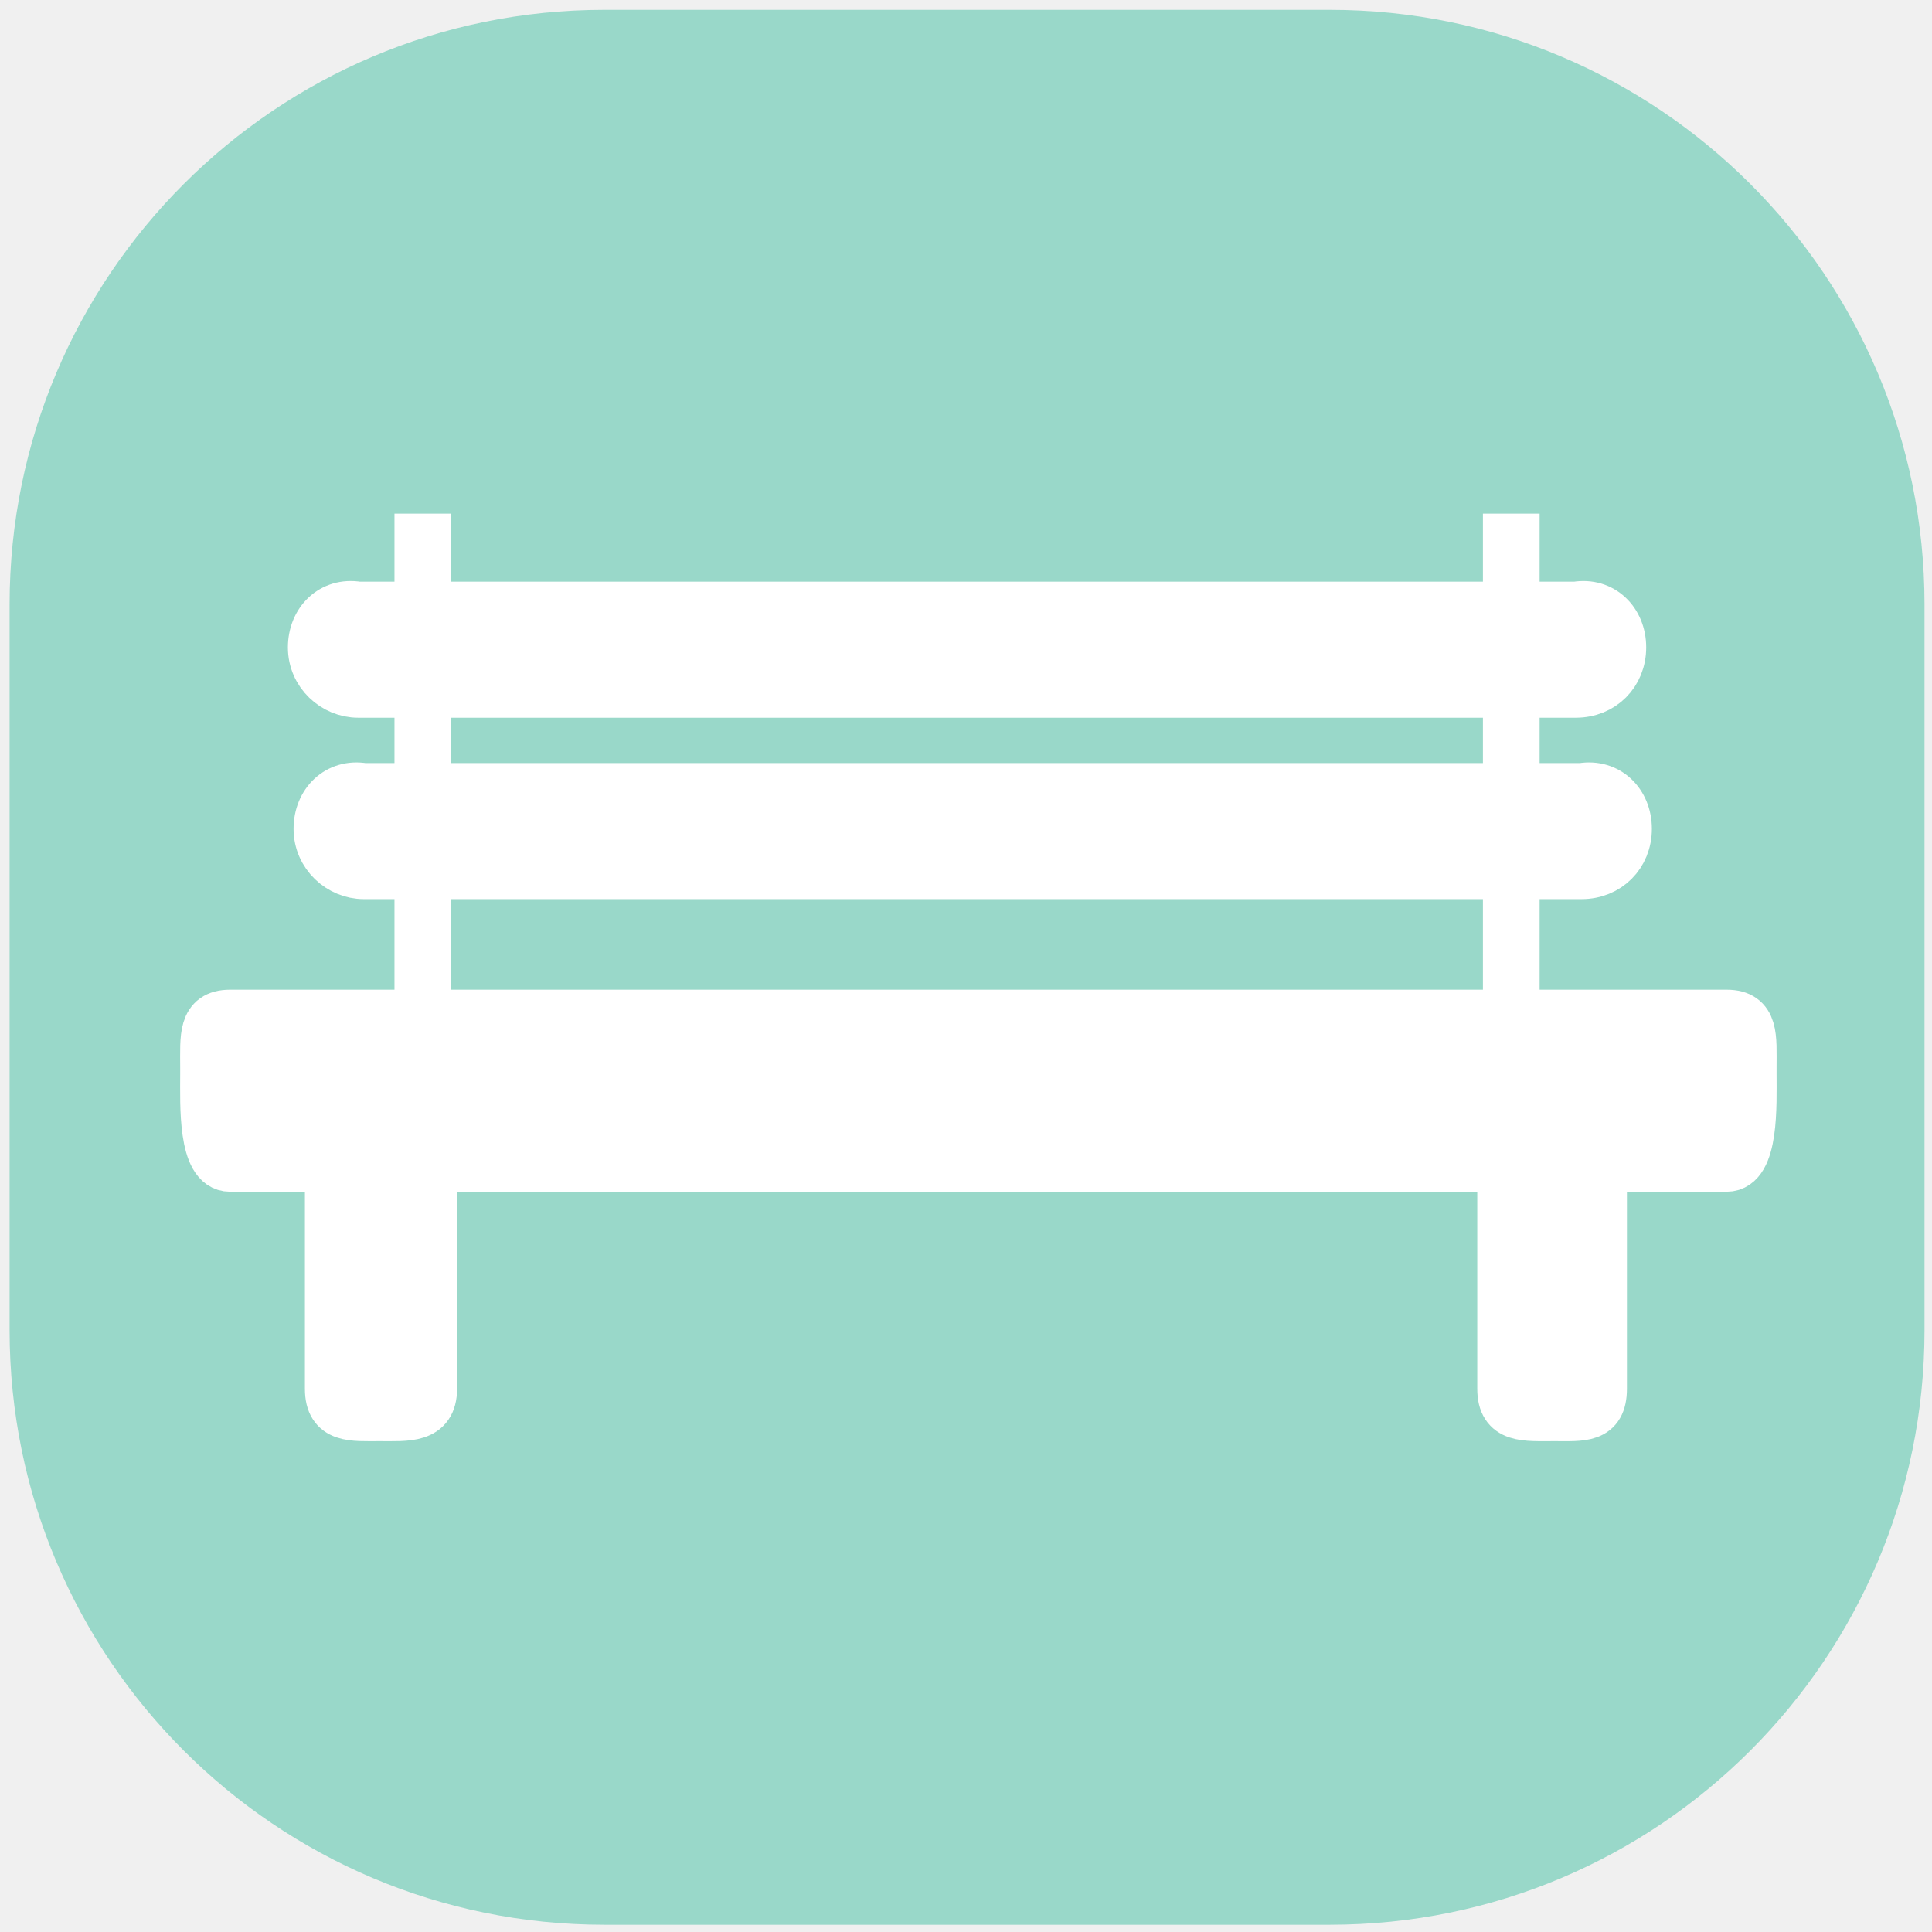
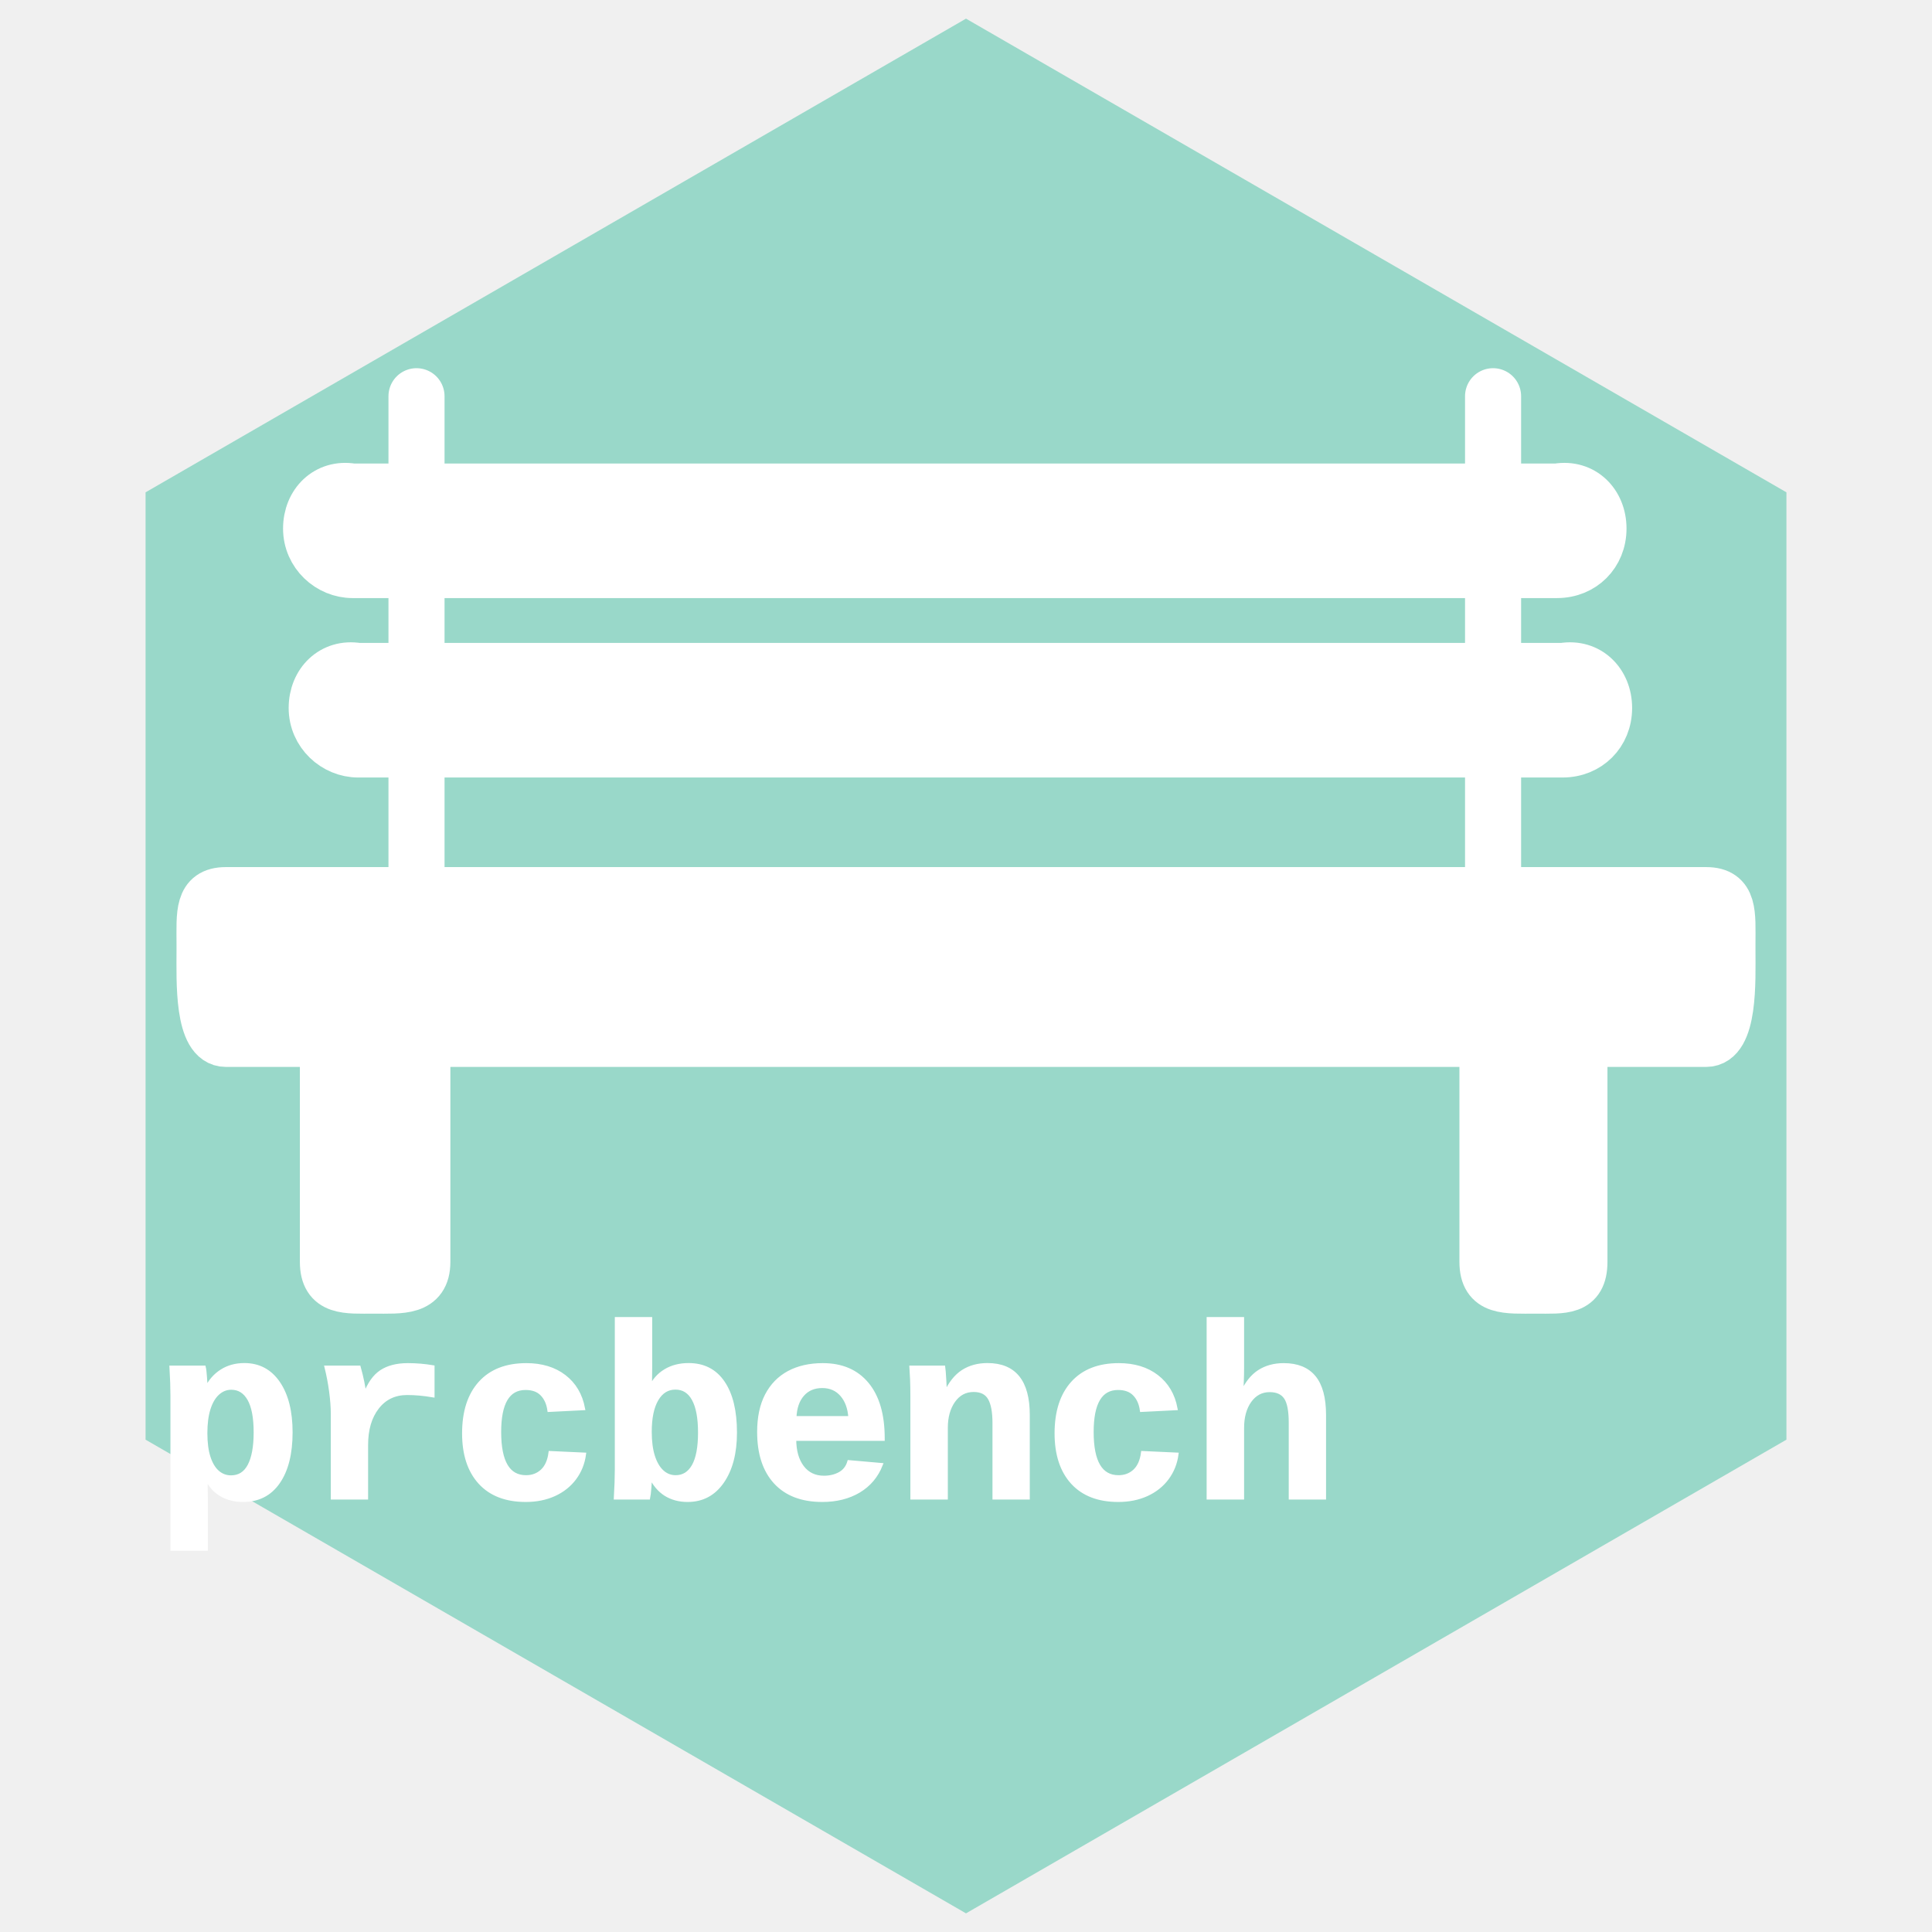
- <svg xmlns="http://www.w3.org/2000/svg" width="7.1in" height="7.1in" viewBox="0 0 681.6 681.6" version="1.1" id="svg858">
-   <defs id="defs837" />
-   <g id="layer2">
-     <rect style="fill:#99d8c9;fill-opacity:1" id="rect914" width="675.576" height="675.576" x="3.383" y="3.472" ry="209.782" />
+ <svg xmlns="http://www.w3.org/2000/svg" class="svglite" width="5.653in" height="5.653in" viewBox="0 0 407.016 407.016" version="1.1" id="svg213" xml:space="preserve">
+   <defs id="defs11">
+     <style type="text/css" id="style9">
+     .svglite line, .svglite polyline, .svglite polygon, .svglite path, .svglite rect, .svglite circle {
+       fill: none;
+       stroke: #000000;
+       stroke-linecap: round;
+       stroke-linejoin: round;
+       stroke-miterlimit: 10.00;
+     }
+     .svglite text {
+       white-space: pre;
+     }
+   </style>
+     <clipPath clipPathUnits="userSpaceOnUse" id="clipPath391">
+       <g id="g395">
+         <rect x="246.63" y="0" width="352.59" height="407" id="rect393" />
+       </g>
+     </clipPath>
+     <clipPath clipPathUnits="userSpaceOnUse" id="clipPath397">
+       <g id="g401">
+         <rect x="246.63" y="0" width="352.59" height="407" id="rect399" />
+       </g>
+     </clipPath>
+     <clipPath clipPathUnits="userSpaceOnUse" id="clipPath403">
+       <g id="g407">
+         <rect x="246.63" y="0" width="352.59" height="407" id="rect405" />
+       </g>
+     </clipPath>
+     <clipPath clipPathUnits="userSpaceOnUse" id="clipPath409">
+       <g id="g413">
+         <rect x="246.63" y="0" width="352.59" height="407" id="rect411" />
+       </g>
+     </clipPath>
+     <clipPath clipPathUnits="userSpaceOnUse" id="clipPath415">
+       <g id="g419">
+         <rect x="246.63" y="0" width="352.59" height="407" id="rect417" />
+       </g>
+     </clipPath>
+     <clipPath clipPathUnits="userSpaceOnUse" id="clipPath421">
+       <g id="g425">
+         <rect x="246.63" y="0" width="352.59" height="407" id="rect423" />
+       </g>
+     </clipPath>
+     <clipPath clipPathUnits="userSpaceOnUse" id="clipPath427">
+       <g id="g431">
+         <rect x="246.63" y="0" width="352.59" height="407" id="rect429" />
+       </g>
+     </clipPath>
+     <clipPath clipPathUnits="userSpaceOnUse" id="clipPath433">
+       <g id="g437">
+         <rect x="246.63" y="0" width="352.59" height="407" id="rect435" />
+       </g>
+     </clipPath>
+     <clipPath clipPathUnits="userSpaceOnUse" id="clipPath439">
+       <g id="g443">
+         <rect x="246.63" y="0" width="352.59" height="407" id="rect441" />
+       </g>
+     </clipPath>
+     <clipPath clipPathUnits="userSpaceOnUse" id="clipPath445">
+       <g id="g449">
+         <rect x="246.63" y="0" width="352.59" height="407" id="rect447" />
+       </g>
+     </clipPath>
+     <clipPath clipPathUnits="userSpaceOnUse" id="clipPath451">
+       <g id="g455">
+         <rect x="246.63" y="0" width="352.59" height="407" id="rect453" />
+       </g>
+     </clipPath>
+   </defs>
+   <defs id="defs18">
+     <clipPath id="cpMC4wMHw4NDYuMDB8MC4wMHw0MDcuMDA=">
+       <rect x="0" y="0" width="846" height="407" id="rect15" />
+     </clipPath>
+   </defs>
+   <defs id="defs25">
+     <clipPath id="cpMjQ2Ljc3fDU5OS4yM3wwLjAwfDQwNy4wMA==">
+       <rect x="246.77" y="0" width="352.45" height="407" id="rect22" />
+     </clipPath>
+   </defs>
+   <defs id="defs36">
+     <clipPath id="cpMjQ2LjYzfDU5OS4yM3wwLjAwfDQwNy4wMA==">
+       <rect x="246.63" y="0" width="352.59" height="407" id="rect33" />
+     </clipPath>
+   </defs>
+   <defs id="defs47">
+     <clipPath id="cpMjkzLjIwfDU1Mi42NnwxNTMuNjh8MzUzLjI1">
+       <rect x="293.2" y="153.68" width="259.45" height="199.58" id="rect44" />
+     </clipPath>
+   </defs>
+   <g id="layer2" transform="matrix(0.75,0,0,0.75,-712.0286,-123.1528)">
+     <polygon points="250.09,303.36 422.93,403.15 595.77,303.36 595.77,103.78 422.93,3.99 250.09,103.78 " style="display:inline;fill:#99d8c9;fill-opacity:1;stroke:none;stroke-width:2.56" id="polygon40" transform="matrix(1.333333,0,0,1.333333,656.8088,164.1211)" />
+     <polygon points="595.77,303.36 595.77,103.78 422.93,3.99 250.09,103.78 250.09,303.36 422.93,403.15 " style="display:inline;stroke:#74CAB5;stroke-width:2.56" id="polygon187" clip-path="url(#clipPath451)" transform="matrix(1.333333,0,0,1.333333,656.8088,164.1211)" />
  </g>
-   <g id="layer1">
+   <g id="layer1" transform="matrix(0.590625,0,0,0.590625,-0.3585669,-23.55174)">
    <path d="M 609.171,357.96 H 81.171 c -9.68,0 -8.8,7.92 -8.8,18.48 v 2.64 c 0,10.56 -0.88,32.56 8.8,32.56 H 116.371 v 78.32 c 0,10.56 7.92,9.68 17.6,9.68 9.68,0 18.48,0.88 18.48,-9.68 v -78.32 h 377.52 v 78.32 c 0,10.56 7.92,9.68 18.48,9.68 9.68,0 16.72,0.88 16.72,-9.68 v -78.32 h 44 c 9.68,0 8.8,-22 8.8,-32.56 v -2.64 c 0,-10.56 0.88,-18.48 -8.8,-18.48 z" id="Shape" style="fill:#ffffff;fill-opacity:1;fill-rule:evenodd;stroke:#ffffff;stroke-width:17.6;stroke-opacity:1" />
-     <g id="g939">
-       <path d="m 149.171,309.205 v 55.2" id="path840" style="fill:none;fill-rule:evenodd;stroke:#ffffff;stroke-width:20;stroke-miterlimit:4;stroke-dasharray:none;stroke-opacity:1" />
-       <path d="m 149.171,181.205 v 28" id="path844" style="fill:none;fill-rule:evenodd;stroke:#ffffff;stroke-width:20;stroke-miterlimit:4;stroke-dasharray:none;stroke-opacity:1" />
-       <path d="m 149.171,245.205 v 30.4" id="path848" style="fill:none;fill-rule:evenodd;stroke:#ffffff;stroke-width:20;stroke-miterlimit:4;stroke-dasharray:none;stroke-opacity:1" />
-     </g>
-     <g id="g944">
-       <path d="m 533.171,309.205 v 55.2" id="path842" style="fill:none;fill-rule:evenodd;stroke:#ffffff;stroke-width:20;stroke-miterlimit:4;stroke-dasharray:none;stroke-opacity:1" />
-       <path d="m 533.171,181.205 v 28" id="path846" style="fill:none;fill-rule:evenodd;stroke:#ffffff;stroke-width:20;stroke-miterlimit:4;stroke-dasharray:none;stroke-opacity:1" />
-       <path d="m 533.171,245.205 v 30.4" id="path850" style="fill:none;fill-rule:evenodd;stroke:#ffffff;stroke-width:20;stroke-miterlimit:4;stroke-dasharray:none;stroke-opacity:1" />
-     </g>
+     <path d="m 533.171,245.205 v 30.4" id="path850" style="fill:none;fill-rule:evenodd;stroke:#ffffff;stroke-width:20;stroke-miterlimit:4;stroke-dasharray:none;stroke-opacity:1" transform="translate(-3.3333339e-6)" />
    <path d="m 572.771,228.405 c 0,9.6 -7.2,16.8 -16.8,16.8 h -429.6 c -8.8,0 -16.8,-7.2 -16.8,-16.8 v 0 c 0,-9.6 7.2,-16.8 16.8,-15.2 h 429.6 c 9.6,-1.6 16.8,5.6 16.8,15.2 z" id="path852" style="fill:#ffffff;fill-opacity:1;fill-rule:evenodd;stroke:#ffffff;stroke-width:16;stroke-opacity:1" />
    <path d="m 574.771,292.405 c 0,9.6 -7.2,16.8 -16.8,16.8 h -429.6 c -8.8,0 -16.8,-7.2 -16.8,-16.8 v 0 c 0,-9.6 7.2,-16.8 16.8,-15.2 h 429.6 c 9.6,-1.6 16.8,5.6 16.8,15.2 z" id="path854" style="fill:#ffffff;fill-opacity:1;fill-rule:evenodd;stroke:#ffffff;stroke-width:16;stroke-opacity:1" />
+     <path d="m 533.171,181.205 v 28" id="path846" style="fill:none;fill-rule:evenodd;stroke:#ffffff;stroke-width:20;stroke-miterlimit:4;stroke-dasharray:none;stroke-opacity:1" transform="translate(-3.3333339e-6)" />
+     <path d="m 533.171,309.205 v 55.2" id="path842" style="fill:none;fill-rule:evenodd;stroke:#ffffff;stroke-width:20;stroke-miterlimit:4;stroke-dasharray:none;stroke-opacity:1" transform="translate(-3.3333339e-6)" />
+     <path d="m 149.171,309.205 v 55.2" id="path840" style="fill:none;fill-rule:evenodd;stroke:#ffffff;stroke-width:20;stroke-miterlimit:4;stroke-dasharray:none;stroke-opacity:1" transform="translate(-3.3333339e-6)" />
+     <path d="m 149.171,181.205 v 28" id="path844" style="fill:none;fill-rule:evenodd;stroke:#ffffff;stroke-width:20;stroke-miterlimit:4;stroke-dasharray:none;stroke-opacity:1" transform="translate(-3.3333339e-6)" />
+     <path d="m 149.171,245.205 v 30.4" id="path848" style="fill:none;fill-rule:evenodd;stroke:#ffffff;stroke-width:20;stroke-miterlimit:4;stroke-dasharray:none;stroke-opacity:1" transform="translate(-3.3333339e-6)" />
  </g>
+   <text xml:space="preserve" style="font-style:normal;font-variant:normal;font-weight:bold;font-stretch:normal;font-size:52px;line-height:1.25;font-family:'Courier New';-inkscape-font-specification:'Courier New, Bold';font-variant-ligatures:normal;font-variant-caps:normal;font-variant-numeric:normal;font-variant-east-asian:normal;text-align:center;text-anchor:middle;white-space:pre;fill:#ffffff;stroke:#ffffff;stroke-width:0.75;stroke-opacity:1" x="204.143" y="315.532" id="text1941">
+     <tspan id="tspan1939" style="font-style:normal;font-variant:normal;font-weight:bold;font-stretch:normal;font-size:52px;font-family:'Courier New';-inkscape-font-specification:'Courier New, Bold';font-variant-ligatures:normal;font-variant-caps:normal;font-variant-numeric:normal;font-variant-east-asian:normal;fill:#ffffff;stroke:#ffffff;stroke-width:0.75;stroke-opacity:1" x="204.143" y="315.532">prcbench</tspan>
+   </text>
</svg>
